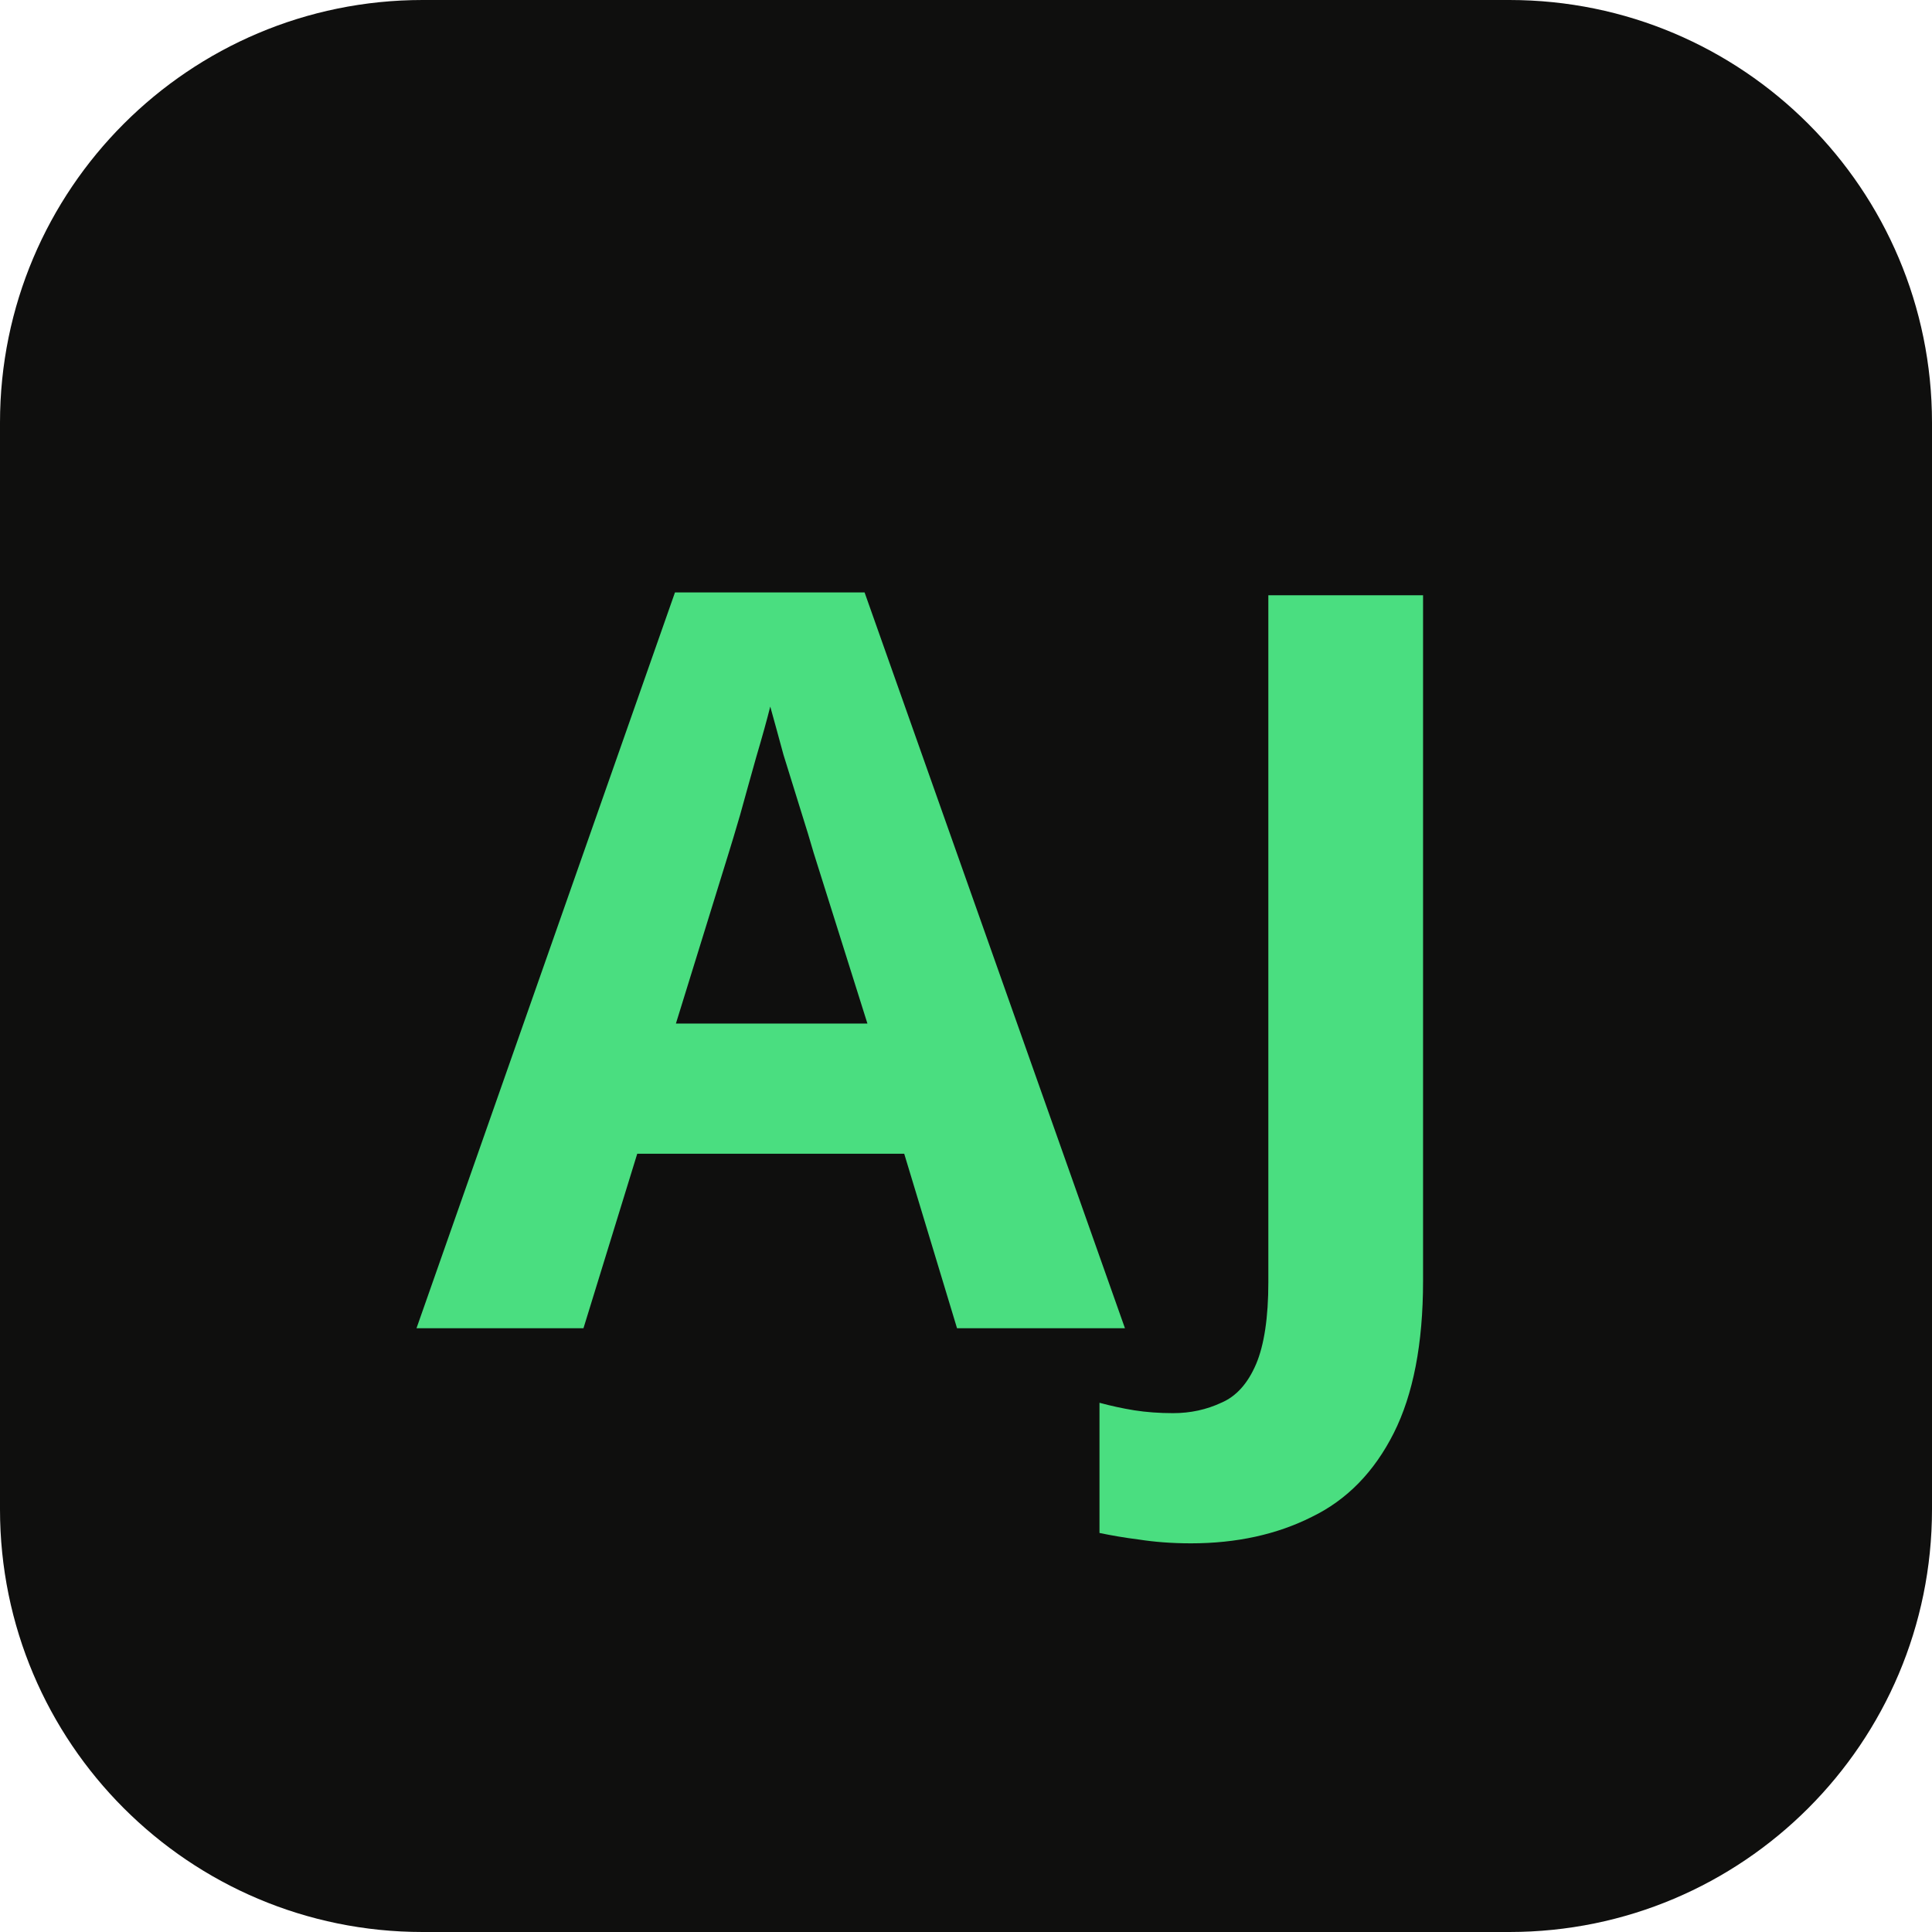
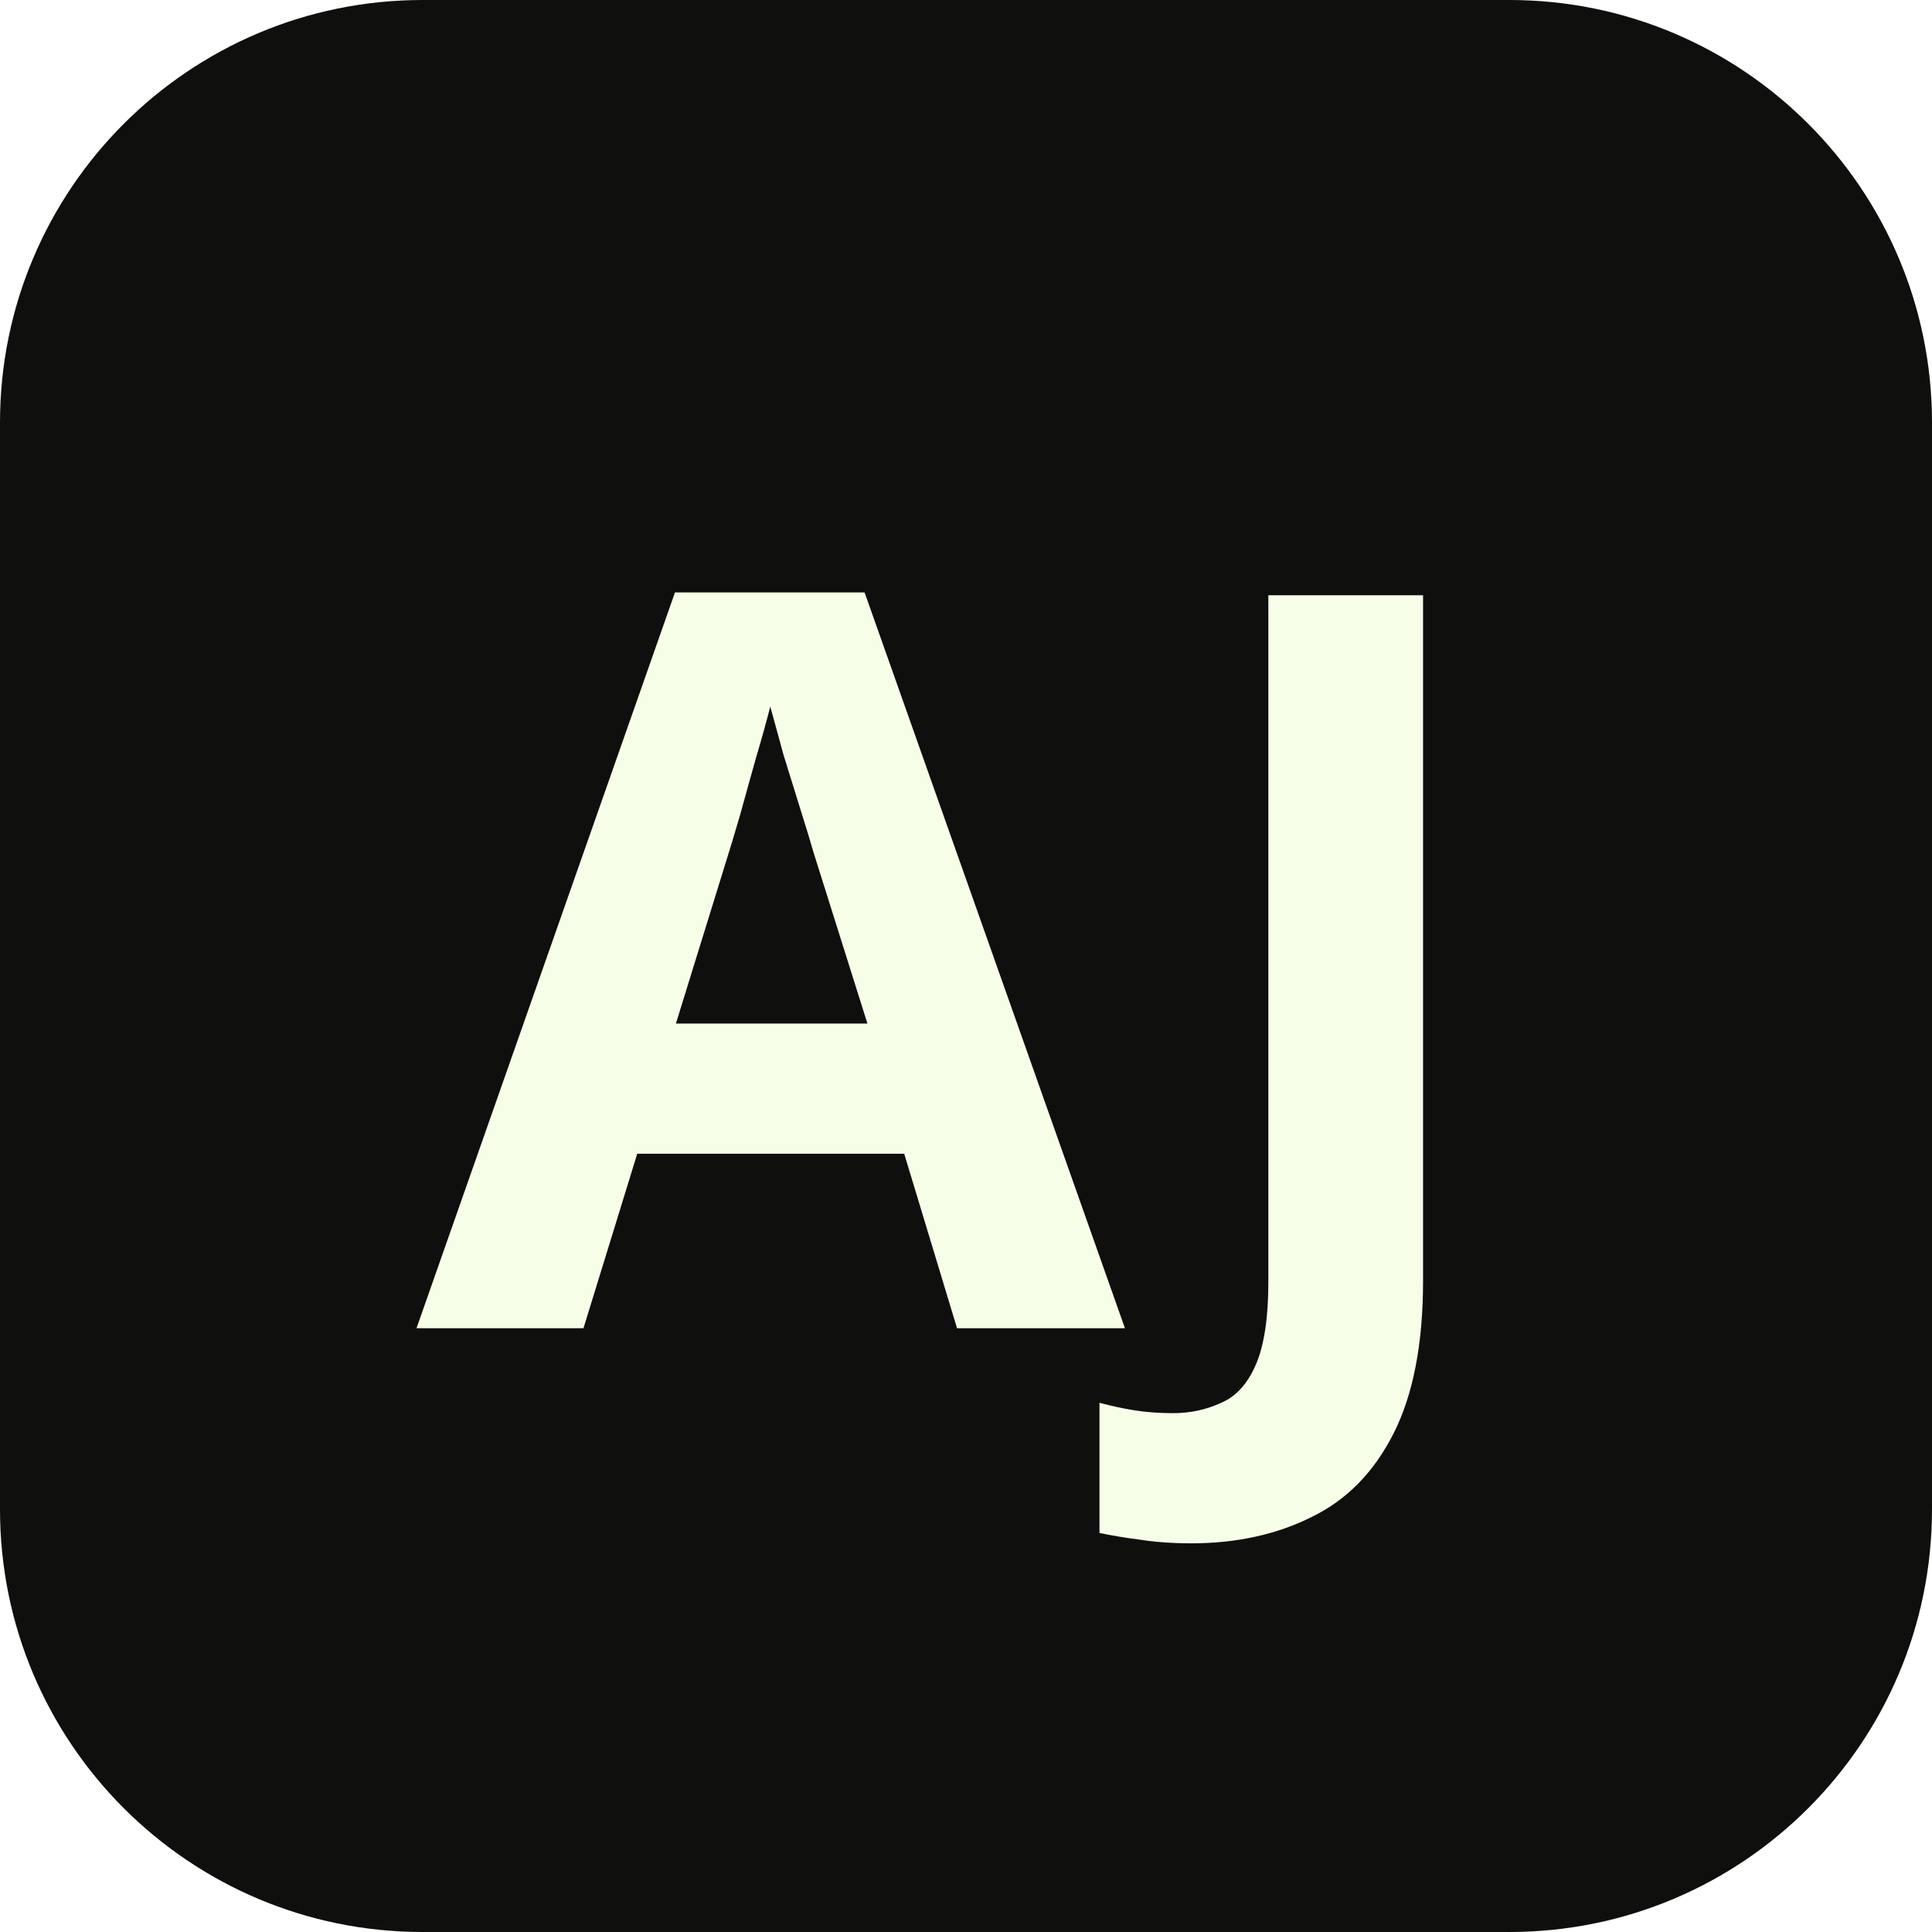
<svg xmlns="http://www.w3.org/2000/svg" viewBox="0 0 32 32">
  <rect width="32" height="32" rx="7" fill="#0f0f0e" />
-   <text x="16" y="22" text-anchor="middle" font-family="system-ui, sans-serif" font-size="17" font-weight="700" fill="#4ade80">AJ</text>
+   <text x="16" y="22" text-anchor="middle" font-family="system-ui, sans-serif" font-size="17" font-weight="700" fill="#f7fee7">AJ</text>
</svg>
